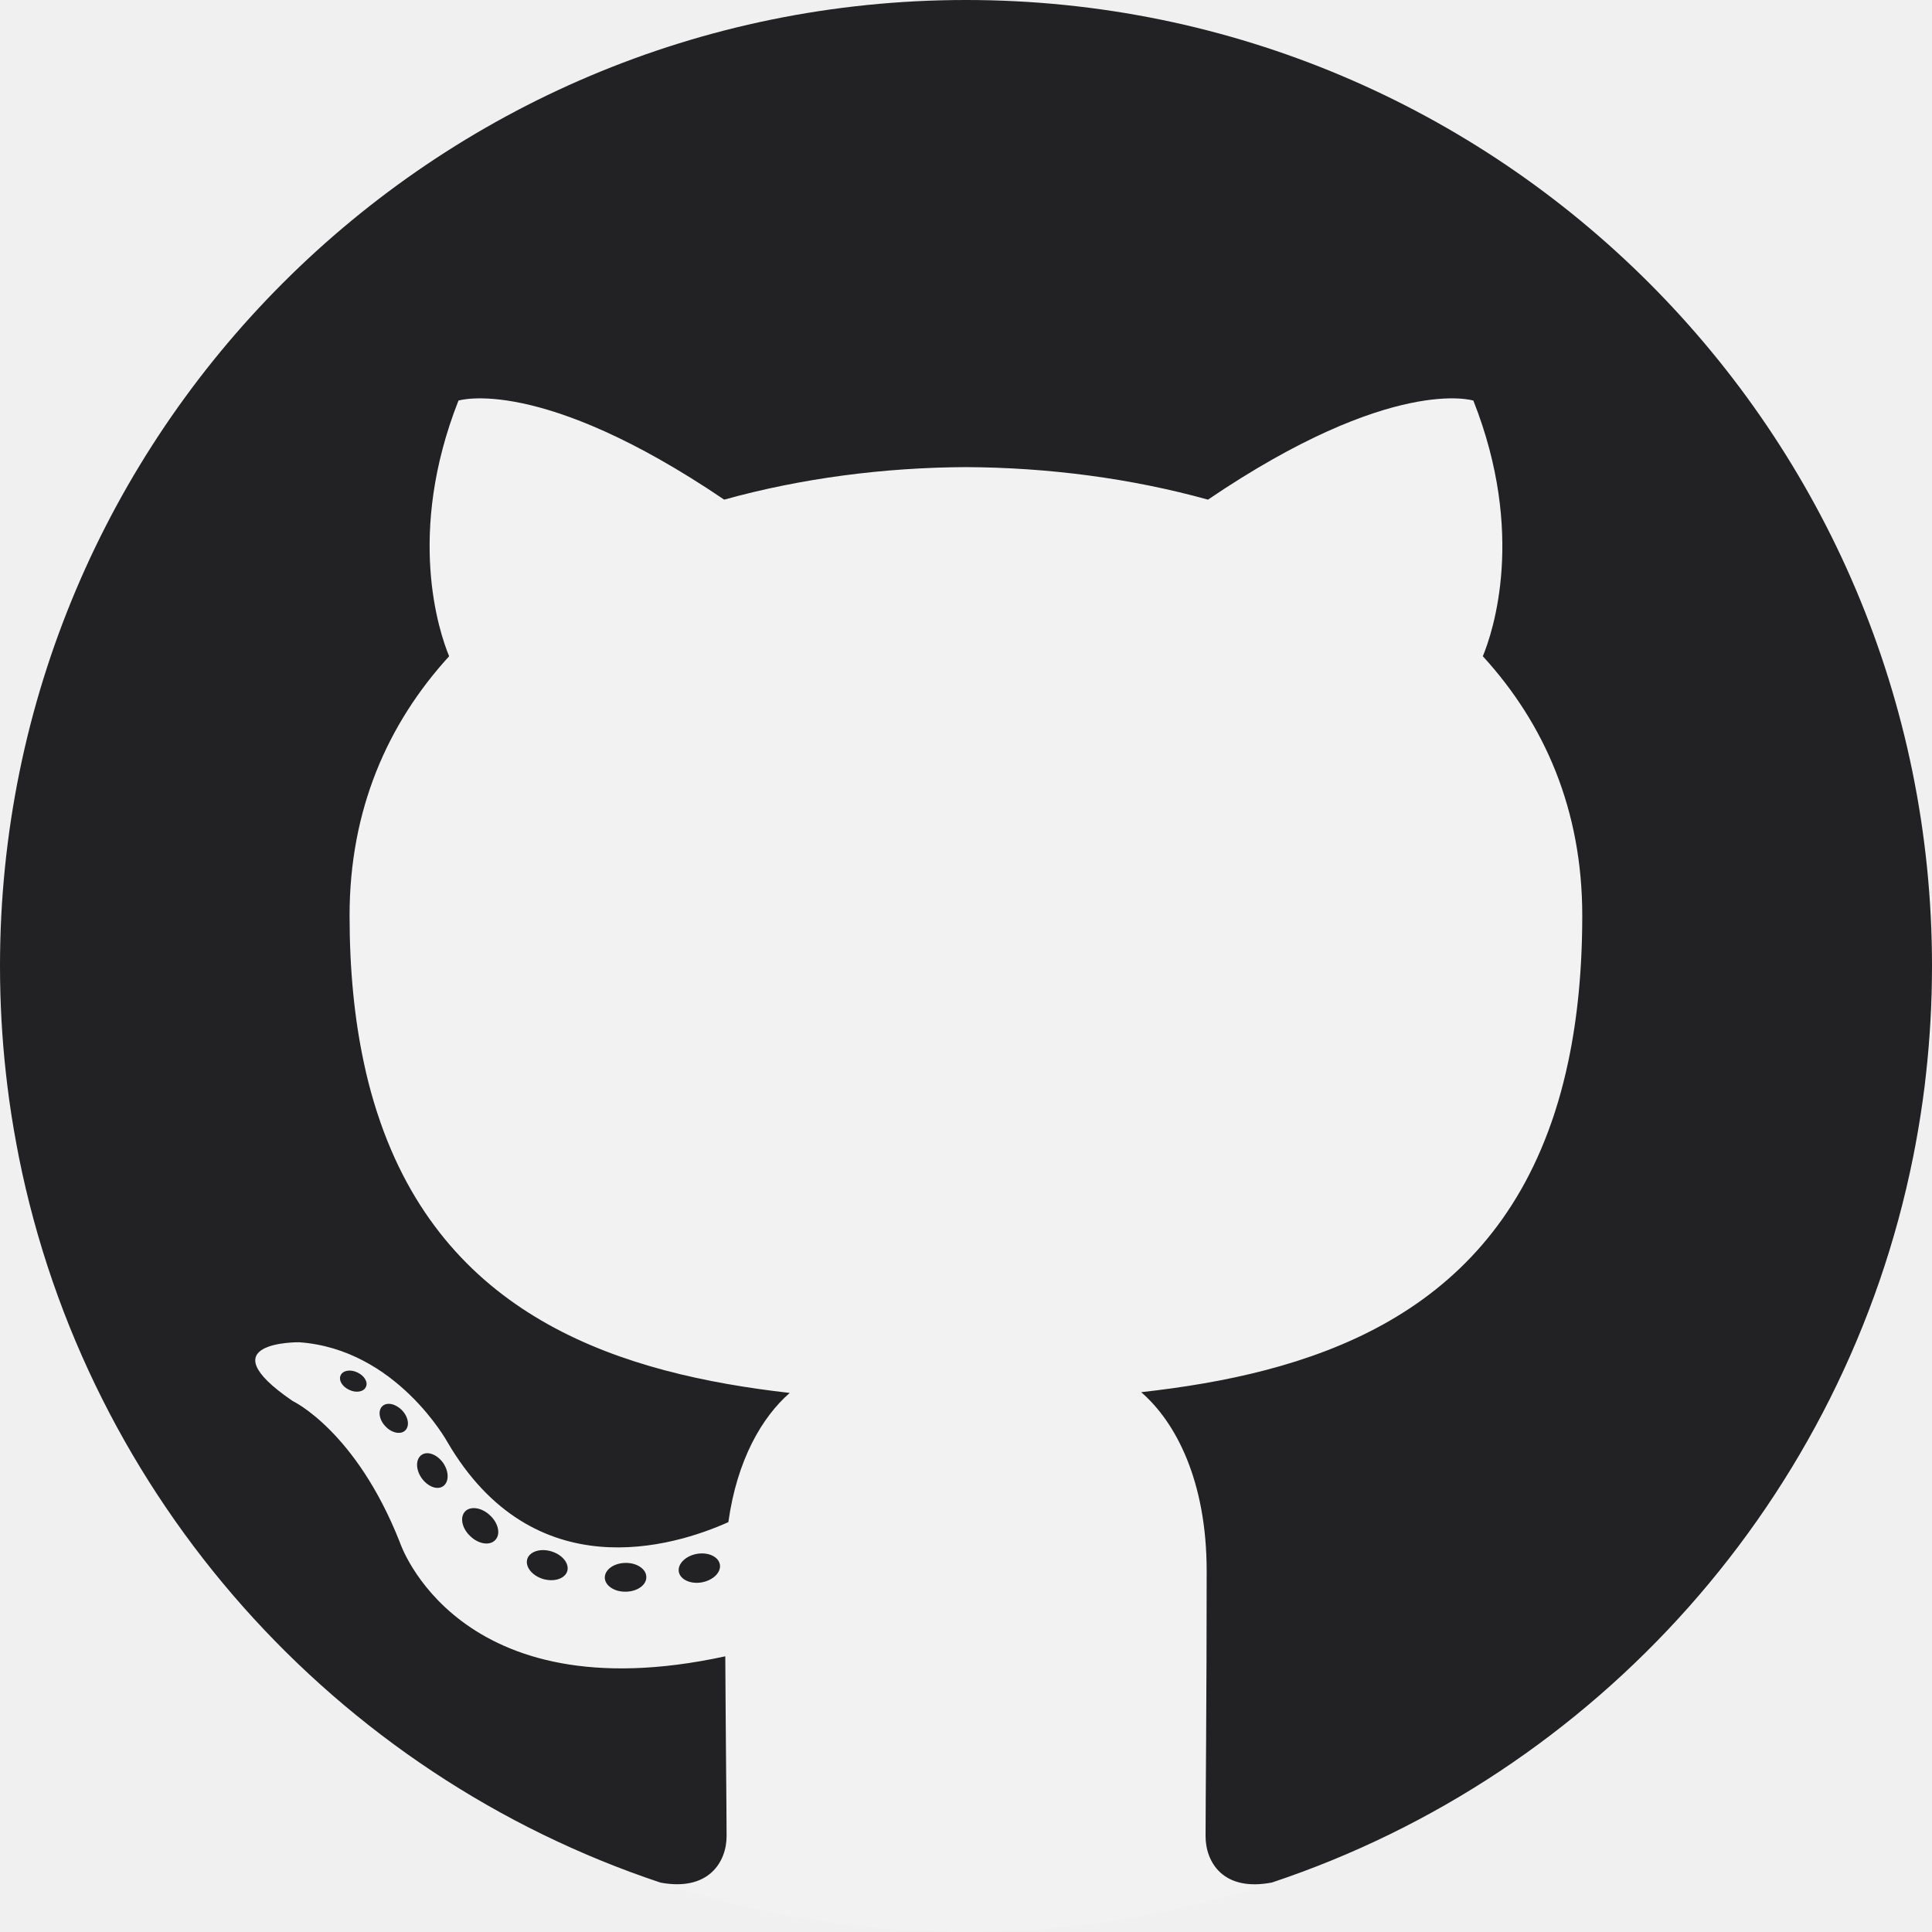
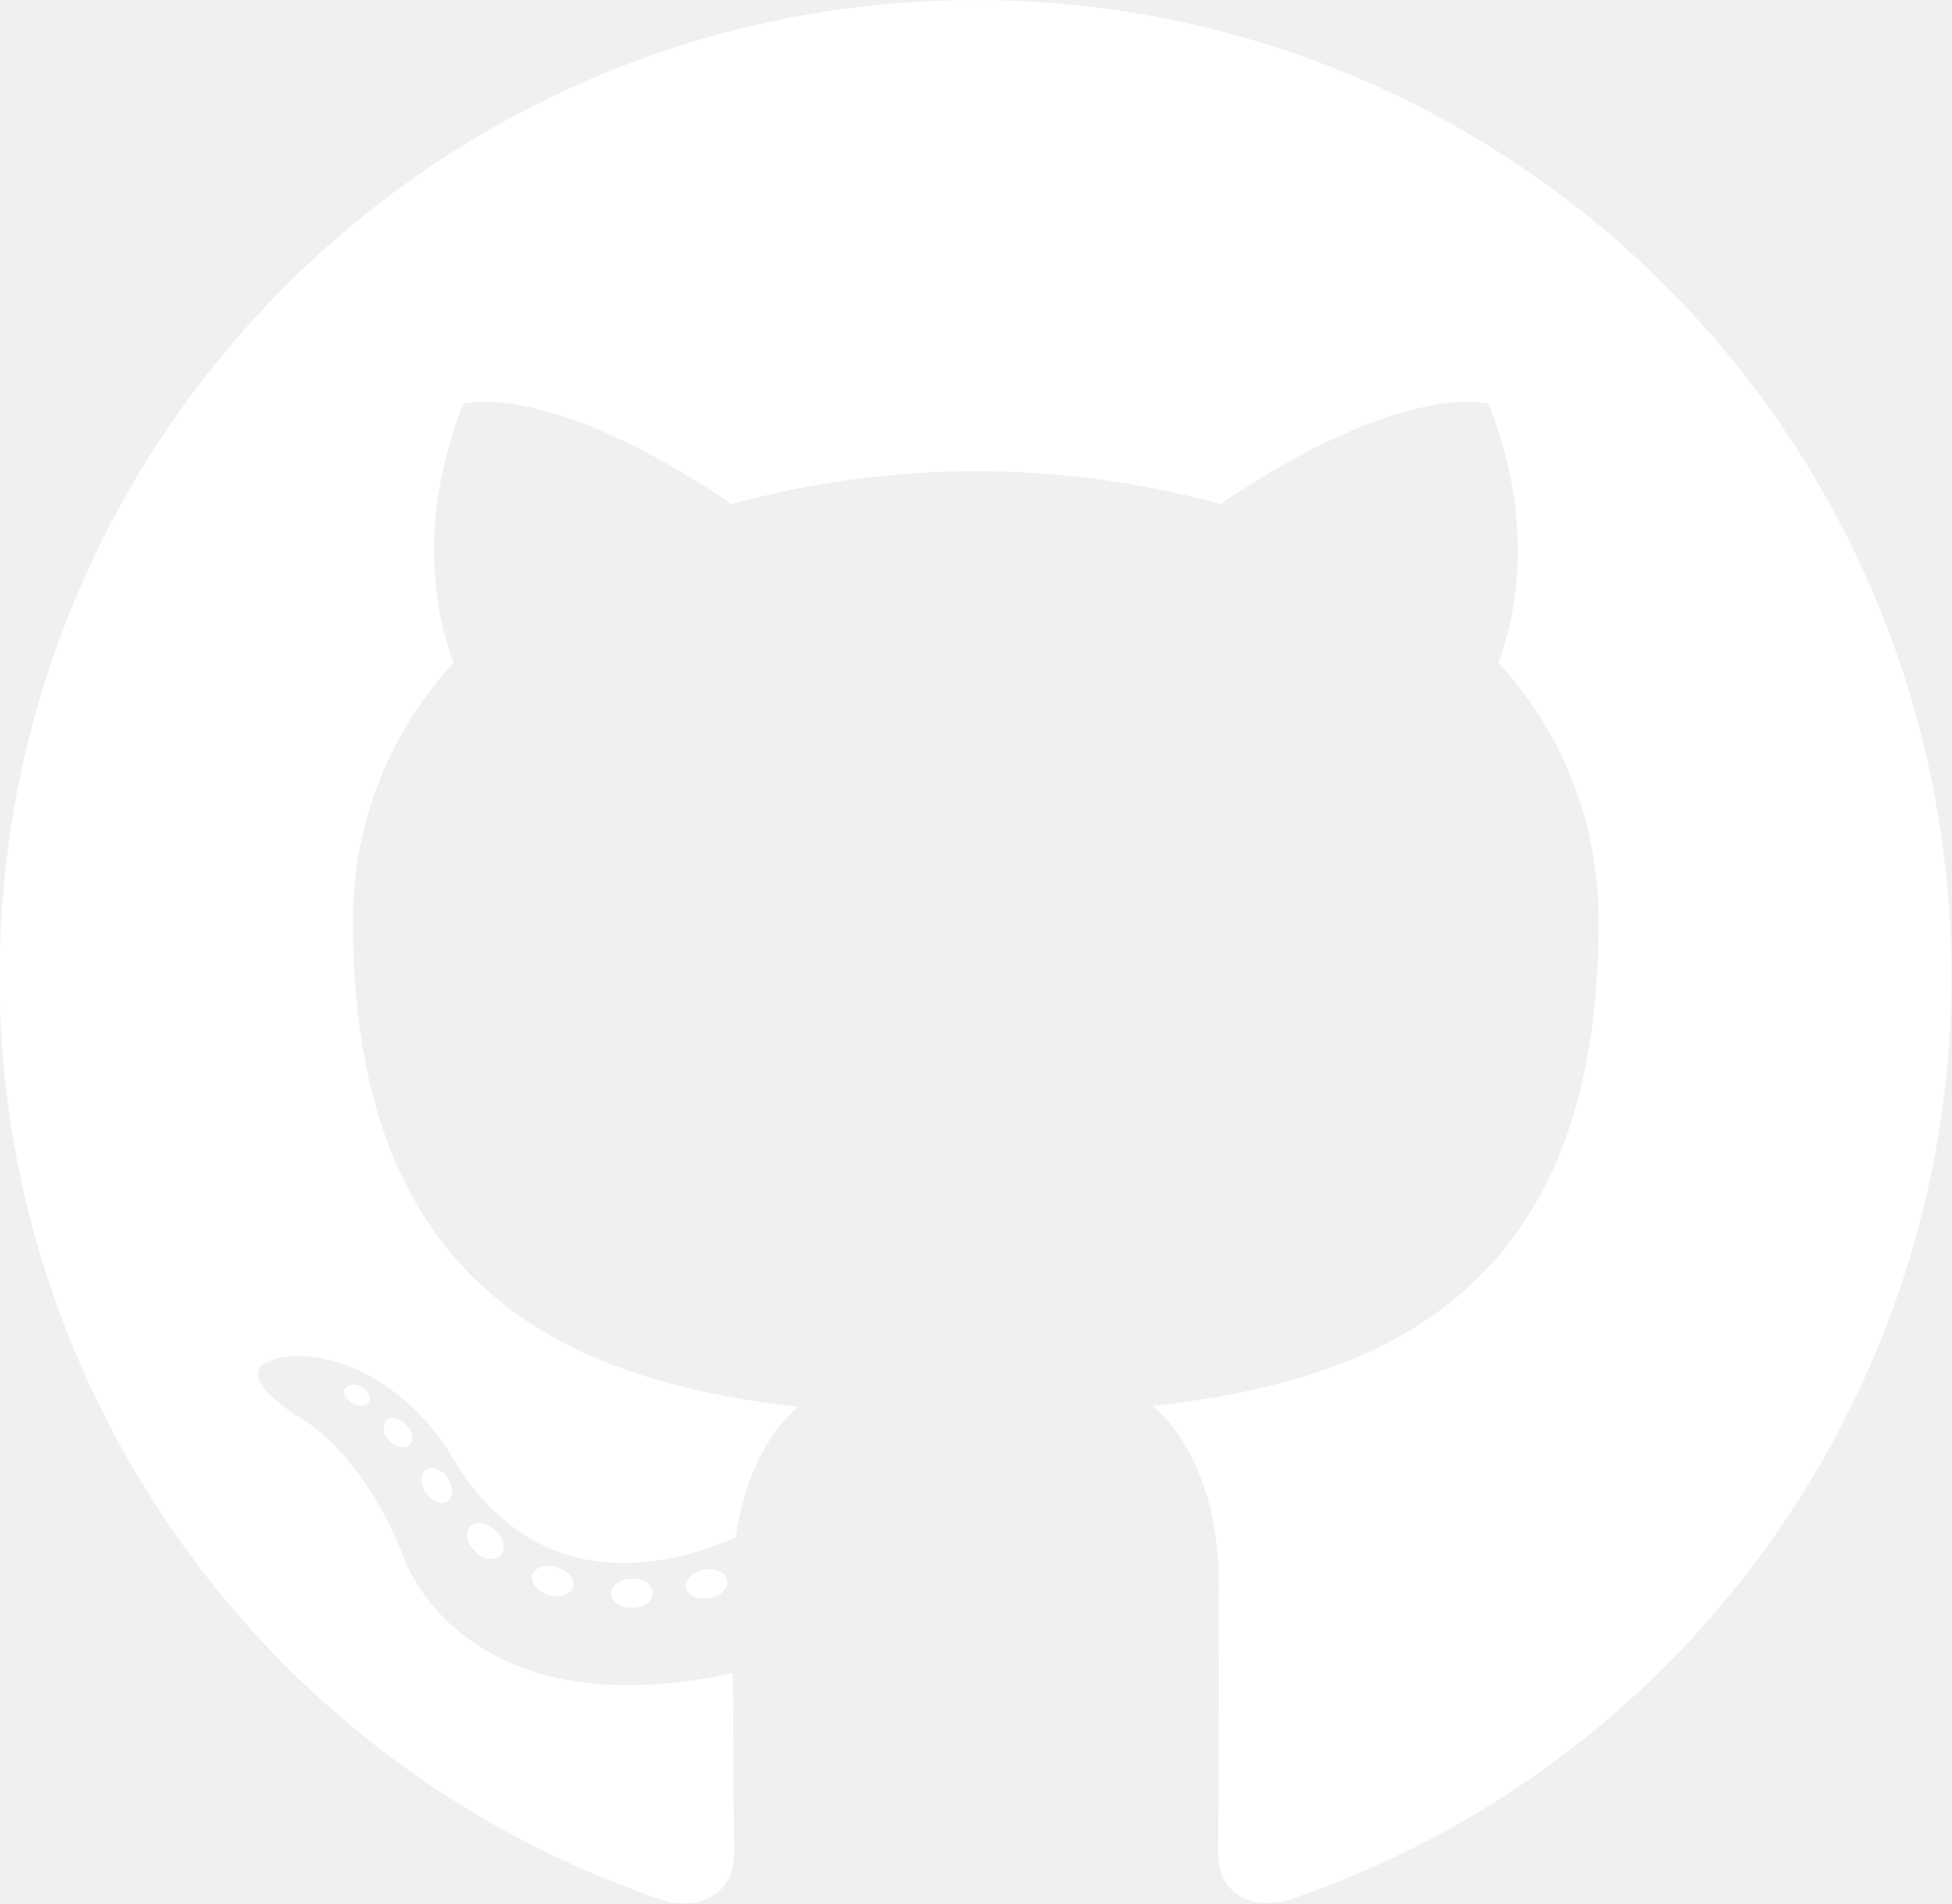
- <svg xmlns="http://www.w3.org/2000/svg" version="1.1" id="Capa_1" x="0px" y="0px" viewBox="0 0 512 512" style="enable-background:new 0 0 512 512;" xml:space="preserve">
-   <path style="fill:#F2F2F2;" d="M512,256c0,127.969-93.895,234.005-216.555,252.98c-2.769,0.428-5.559,0.815-8.359,1.149  c-9.007,1.097-18.16,1.714-27.429,1.839C258.435,511.99,257.223,512,256,512s-2.435-0.01-3.657-0.031  c-9.268-0.125-18.422-0.742-27.429-1.839c-2.8-0.334-5.59-0.721-8.359-1.149C93.895,490.005,0,383.969,0,256  C0,114.615,114.615,0,256,0S512,114.615,512,256z" />
-   <g>
-     <path style="fill:#222123;" d="M512,256c0,9.644-0.533,19.163-1.578,28.536c-0.115,1.045-0.23,2.1-0.355,3.145   c-0.658,5.308-1.484,10.574-2.456,15.778c-0.188,1.034-0.387,2.058-0.596,3.072c-18.098,90.436-83.832,163.652-169.942,192.355   c-12.978,2.508-17.586-5.465-17.586-12.288c0-8.432,0.293-35.997,0.293-70.249c0-23.886-8.182-39.466-17.356-47.407   c44.335-4.932,90.425-19.122,108.711-71.471c0.366-1.024,0.711-2.069,1.045-3.124c1.024-3.187,1.933-6.51,2.748-9.979   c0.24-1.034,0.481-2.079,0.7-3.145c2.393-11.337,3.689-24.137,3.689-38.599c0-27.941-9.937-50.782-26.352-68.712   c2.664-6.447,11.431-32.486-2.508-67.751c0,0-21.462-6.875-70.332,26.248c-20.459-5.674-42.371-8.516-64.125-8.62   c-21.755,0.104-43.656,2.947-64.084,8.62c-48.912-33.123-70.416-26.248-70.416-26.248c-13.897,35.265-5.13,61.304-2.476,67.751   c-16.374,17.93-26.384,40.772-26.384,68.712c0,14.451,1.296,27.251,3.699,38.588c0.219,1.066,0.449,2.111,0.69,3.145   c0.815,3.469,1.735,6.802,2.759,9.989c0.334,1.055,0.69,2.1,1.045,3.124c18.275,52.255,64.24,66.644,108.45,71.67   c-7.325,6.395-13.96,17.69-16.259,34.241c-14.608,6.541-51.66,17.847-74.491-21.285c0,0-13.542-24.576-39.246-26.384   c0,0-24.984-0.324-1.745,15.559c0,0,16.771,7.879,28.421,37.46c0,0,15.026,45.693,86.246,30.208   c0.115,21.389,0.345,41.556,0.345,47.658c0,6.76-4.692,14.691-17.492,12.319C88.9,470.235,23.092,397.009,4.984,306.531v-0.01   c-0.209-1.014-0.408-2.038-0.585-3.062c-0.982-5.204-1.808-10.47-2.456-15.778c-0.136-1.045-0.251-2.09-0.366-3.145   C0.533,275.163,0,265.644,0,256C0,114.615,114.636,0,256,0C397.375,0,512,114.615,512,256z" />
-     <path style="fill:#222123;" d="M94.678,363.698c-1.849-0.878-3.856-0.512-4.409,0.794c-0.596,1.275,0.439,3.009,2.299,3.845   c1.829,0.878,3.824,0.502,4.389-0.773C97.604,366.289,96.538,364.534,94.678,363.698z" />
-     <path style="fill:#222123;" d="M106.6,373.802c-1.682-1.776-3.992-2.309-5.245-1.181c-1.243,1.149-0.93,3.542,0.742,5.319   c1.62,1.787,4.012,2.32,5.235,1.191C108.607,377.981,108.272,375.609,106.6,373.802z" />
-     <path style="fill:#222123;" d="M117.457,387.709c-1.609-2.257-4.138-3.239-5.716-2.152c-1.609,1.097-1.609,3.824-0.042,6.102   c1.588,2.278,4.148,3.302,5.726,2.205C119.024,392.756,119.024,390.019,117.457,387.709z" />
-     <path style="fill:#222123;" d="M129.849,401.575c-2.205-2.1-5.214-2.529-6.635-0.982c-1.4,1.546-0.784,4.483,1.452,6.541   c2.194,2.111,5.183,2.529,6.583,0.982C132.744,406.58,132.065,403.634,129.849,401.575z" />
-     <path style="fill:#222123;" d="M146.139,411.136c-2.926-0.909-5.82,0.042-6.416,2.058c-0.585,2.027,1.306,4.378,4.2,5.256   c2.905,0.846,5.778-0.063,6.405-2.069C150.925,414.344,149.034,412.014,146.139,411.136z" />
-     <path style="fill:#222123;" d="M165.742,414.187c-3.062,0.052-5.465,1.776-5.465,3.908c0.031,2.079,2.508,3.793,5.569,3.72   c3.041-0.031,5.507-1.787,5.433-3.897C171.28,415.828,168.782,414.124,165.742,414.187z" />
-     <path style="fill:#222123;" d="M190.777,414.605c-0.387-2.1-3.103-3.333-6.123-2.811c-2.978,0.543-5.13,2.664-4.754,4.775   c0.376,2.038,3.124,3.312,6.102,2.769C189.022,418.774,191.133,416.664,190.777,414.605z" />
+ <svg xmlns="http://www.w3.org/2000/svg" viewBox="0 0 120.78 117.79">
+   <defs>
+     <style>.cls-1,.cls-2{fill:#fff;}.cls-1{fill-rule:evenodd;}</style>
+   </defs>
+   <g id="Layer_2" data-name="Layer 2">
+     <g id="Layer_1-2" data-name="Layer 1">
+       <path class="cls-1" d="M60.39,0A60.39,60.39,0,0,0,41.3,117.69c3,.56,4.12-1.31,4.12-2.91,0-1.44-.05-6.19-.08-11.24C28.54,107.19,25,96.42,25,96.42c-2.75-7-6.71-8.84-6.71-8.84-5.48-3.75.41-3.67.41-3.67,6.07.43,9.26,6.22,9.26,6.22,5.39,9.23,14.13,6.57,17.57,5,.55-3.9,2.11-6.56,3.84-8.07C36,85.55,21.85,80.37,21.85,57.23A23.35,23.35,0,0,1,28.08,41c-.63-1.52-2.7-7.66.58-16,0,0,5.07-1.62,16.61,6.19a57.36,57.36,0,0,1,30.25,0C87,23.42,92.11,25,92.11,25c3.28,8.32,1.22,14.46.59,16a23.34,23.34,0,0,1,6.21,16.21c0,23.2-14.12,28.3-27.57,29.8,2.16,1.87,4.09,5.55,4.09,11.18,0,8.08-.06,14.59-.06,16.57,0,1.61,1.08,3.49,4.14,2.9A60.39,60.39,0,0,0,60.39,0Z" />
+       <path class="cls-2" d="M22.87,86.7c-.13.3-.6.39-1,.19s-.69-.61-.55-.91.61-.39,1-.19.69.61.54.91Z" />
+       <path class="cls-2" d="M25.32,89.43c-.29.27-.85.14-1.24-.28a.92.92,0,0,1-.17-1.25c.3-.27.84-.14,1.24.28s.47,1,.17,1.25Z" />
+       <path class="cls-2" d="M27.7,92.91c-.37.26-1,0-1.35-.52s-.37-1.18,0-1.44,1,0,1.35.51.37,1.19,0,1.45Z" />
+       <path class="cls-2" d="M31,96.27A1.13,1.13,0,0,1,29.41,96c-.53-.49-.68-1.18-.34-1.54s1-.27,1.56.23.68,1.18.33,1.54Z" />
+       <path class="cls-2" d="M35.46,98.22c-.15.47-.82.69-1.51.49s-1.13-.76-1-1.24.82-.7,1.51-.49,1.13.76,1,1.24Z" />
+       <path class="cls-2" d="M40.4,98.58c0,.5-.56.91-1.28.92s-1.3-.38-1.31-.88.56-.91,1.29-.92,1.3.39,1.3.88Z" />
+       <path class="cls-2" d="M45,97.8c.09.49-.41,1-1.12,1.12s-1.35-.17-1.44-.66.42-1,1.12-1.12,1.35.17,1.44.66Z" />
+     </g>
  </g>
-   <g>
- </g>
-   <g>
- </g>
-   <g>
- </g>
-   <g>
- </g>
-   <g>
- </g>
-   <g>
- </g>
-   <g>
- </g>
-   <g>
- </g>
-   <g>
- </g>
-   <g>
- </g>
-   <g>
- </g>
-   <g>
- </g>
-   <g>
- </g>
-   <g>
- </g>
-   <g>
- </g>
</svg>
